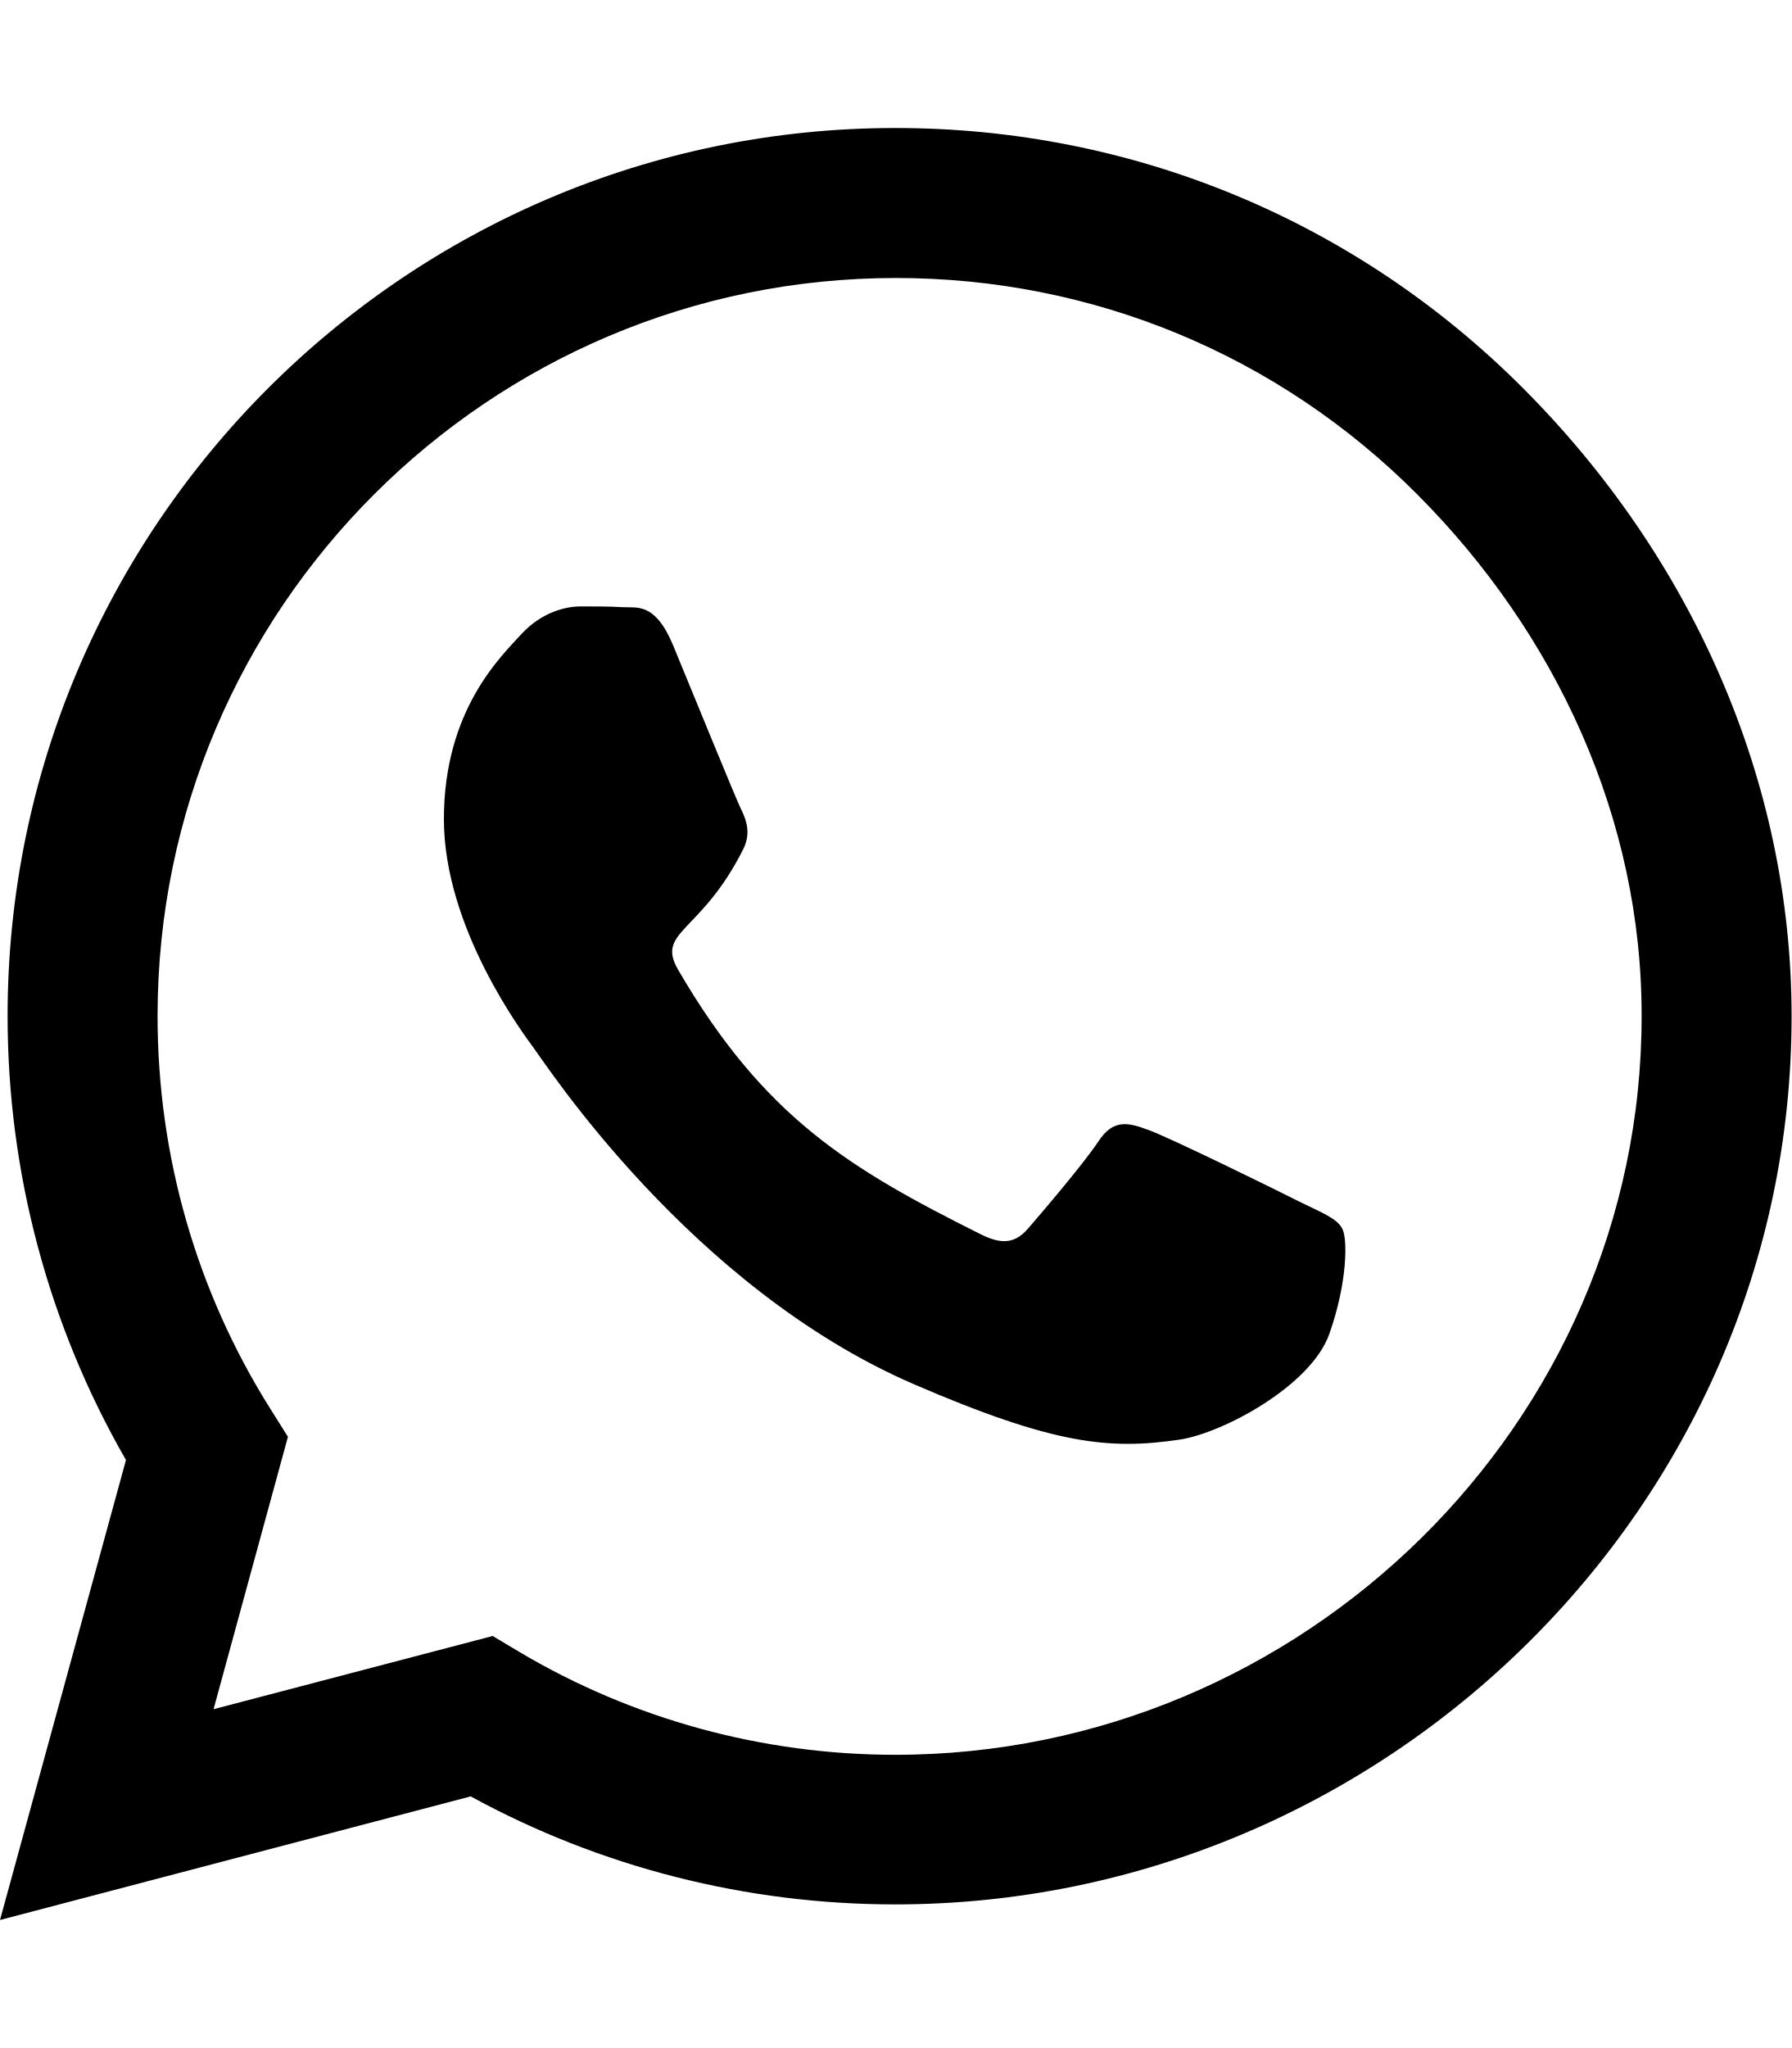
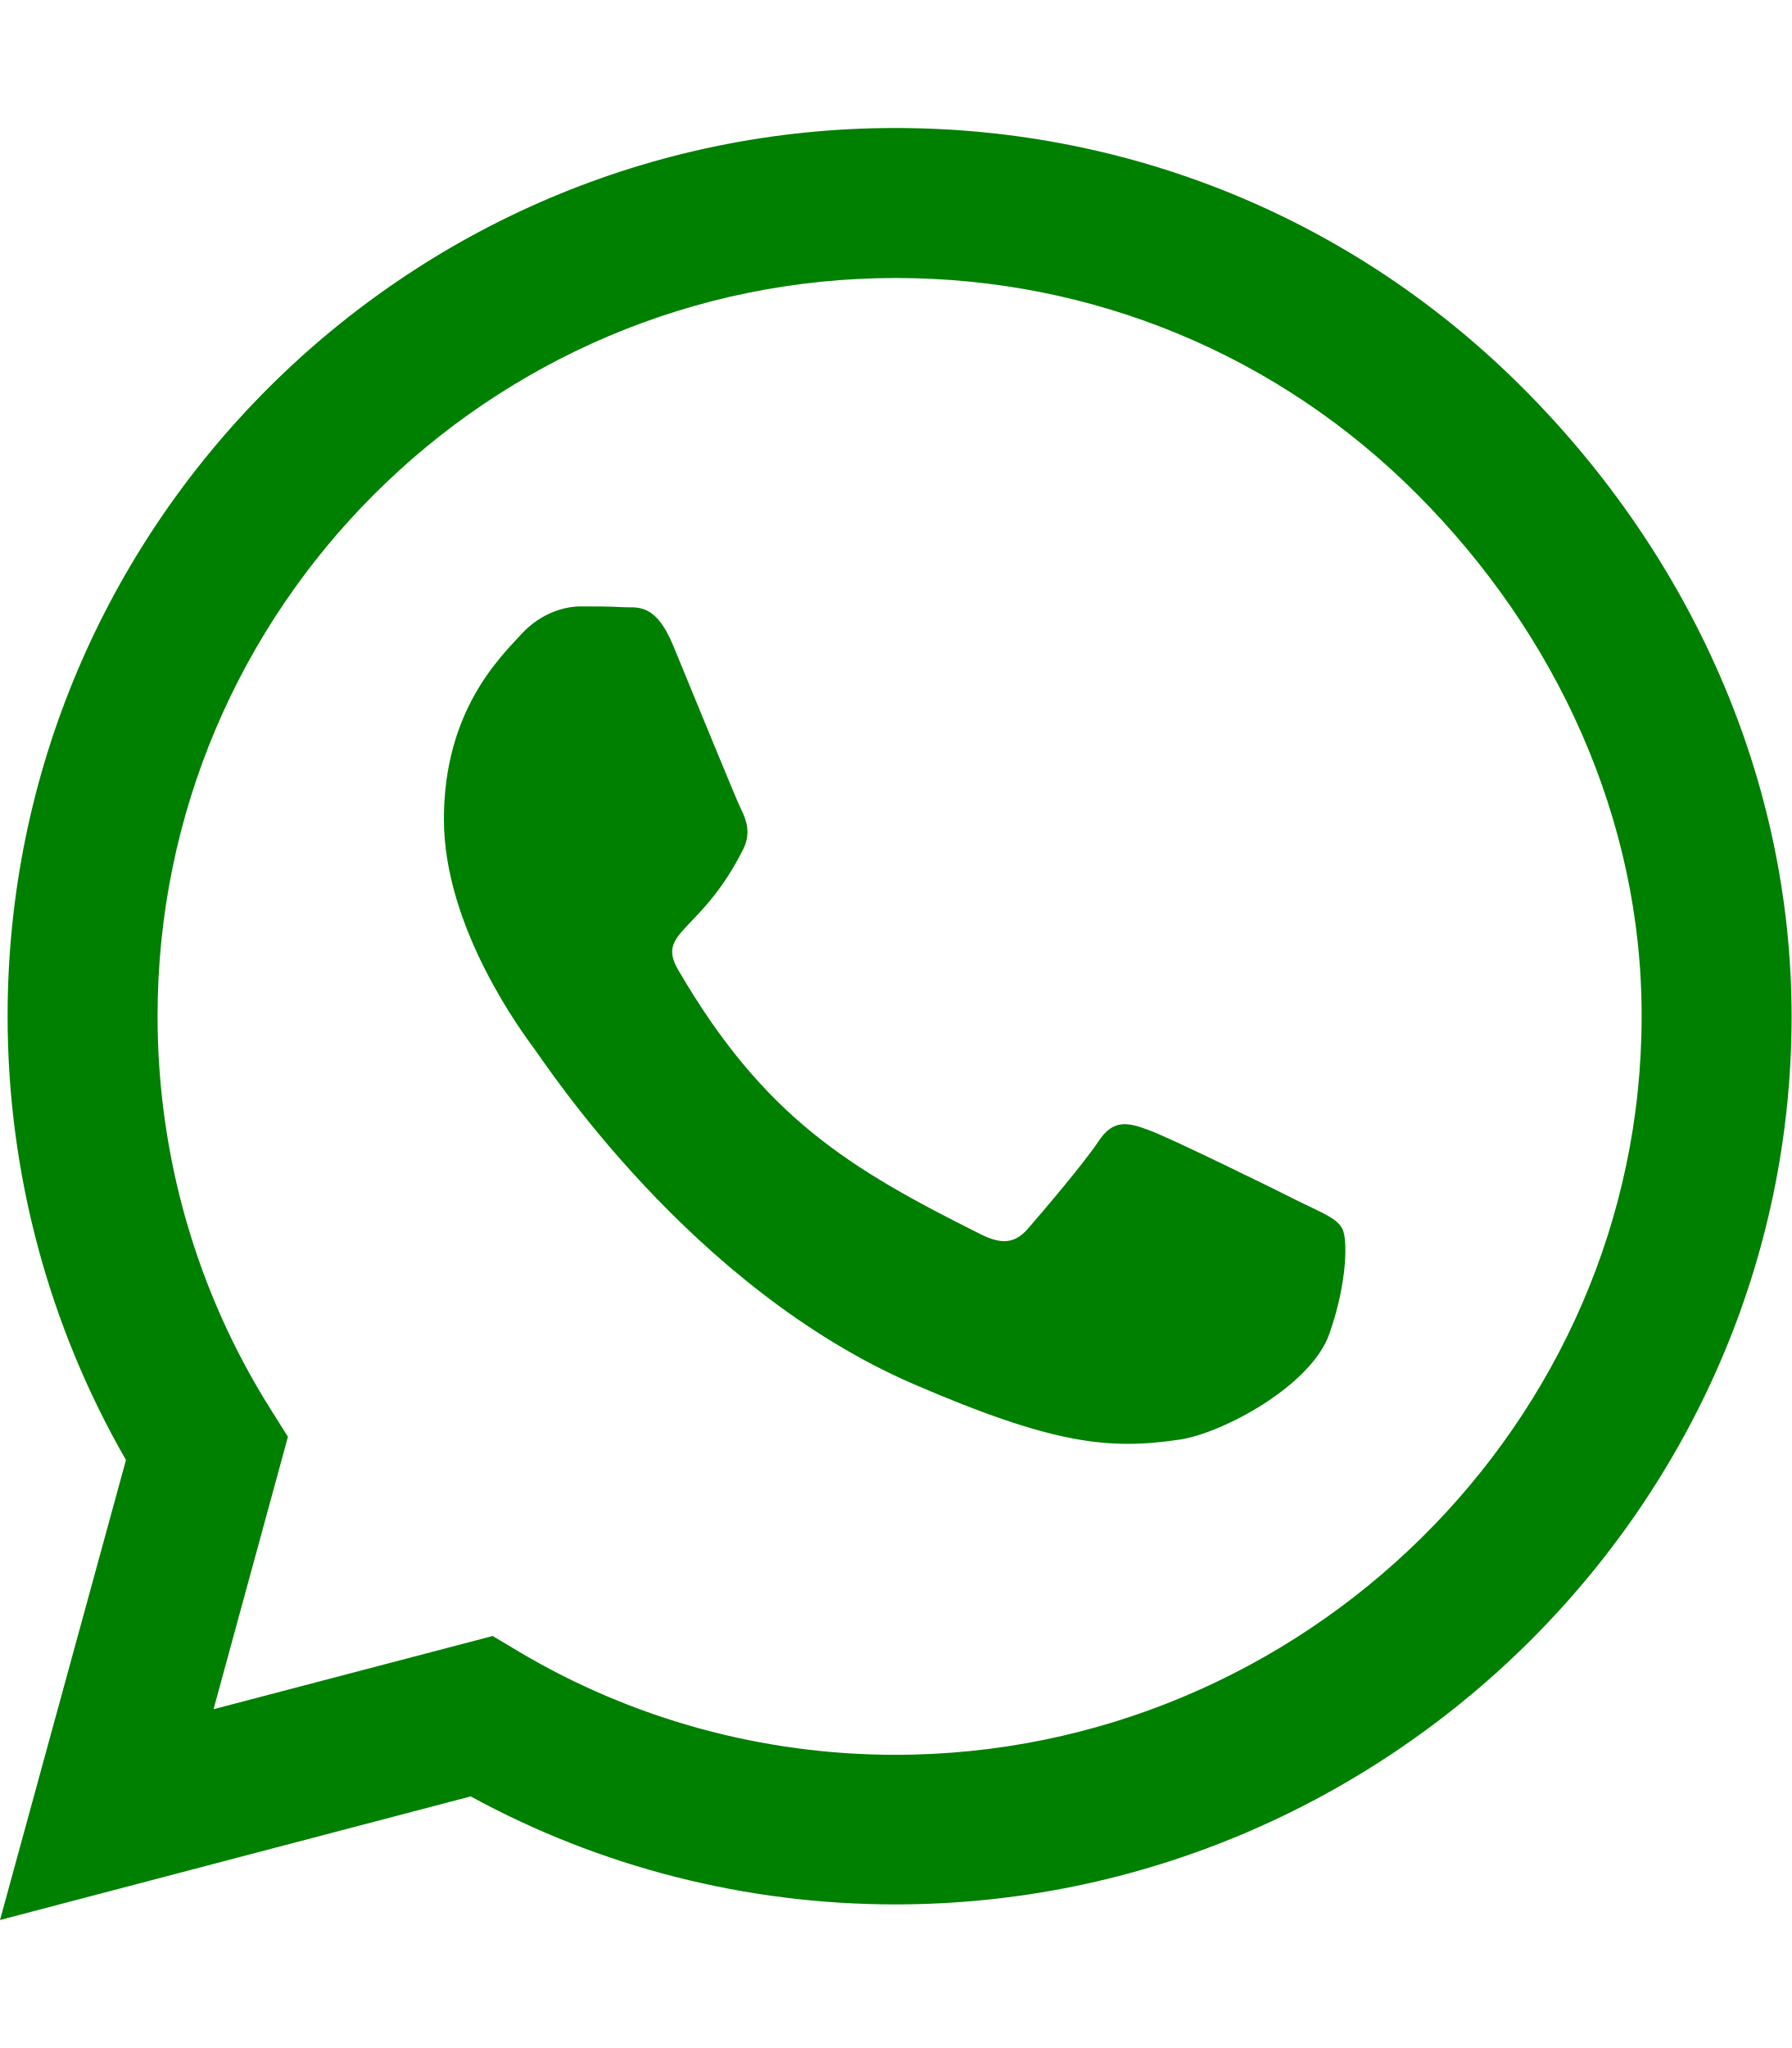
<svg xmlns="http://www.w3.org/2000/svg" aria-hidden="true" focusable="false" data-prefix="fab" data-icon="whatsapp" class="svg-inline--fa fa-whatsapp fa-w-14" role="img" viewBox="0 0 448 512">
-   <path fill="currentColor" d="M380.9 97.1C339 55.1 283.2 32 223.9 32c-122.4 0-222 99.6-222 222 0 39.1 10.2 77.3 29.6 111L0 480l117.7-30.9c32.4 17.7 68.9 27 106.1 27h.1c122.3 0 224.1-99.6 224.1-222 0-59.3-25.2-115-67.1-157zm-157 341.6c-33.2 0-65.7-8.9-94-25.7l-6.7-4-69.8 18.3L72 359.2l-4.4-7c-18.5-29.4-28.2-63.3-28.2-98.2 0-101.7 82.8-184.5 184.6-184.5 49.3 0 95.6 19.2 130.4 54.1 34.8 34.9 56.2 81.2 56.1 130.5 0 101.8-84.9 184.6-186.6 184.6zm101.2-138.2c-5.5-2.8-32.8-16.2-37.9-18-5.1-1.9-8.8-2.8-12.5 2.8-3.7 5.6-14.3 18-17.6 21.8-3.2 3.7-6.5 4.2-12 1.4-32.6-16.3-54-29.1-75.5-66-5.7-9.8 5.7-9.1 16.3-30.3 1.8-3.7.9-6.9-.5-9.7-1.4-2.8-12.5-30.1-17.1-41.2-4.5-10.8-9.1-9.3-12.5-9.5-3.2-.2-6.9-.2-10.6-.2-3.7 0-9.7 1.4-14.8 6.9-5.1 5.6-19.4 19-19.4 46.3 0 27.3 19.9 53.7 22.6 57.4 2.8 3.7 39.1 59.7 94.8 83.8 35.2 15.2 49 16.5 66.6 13.9 10.7-1.6 32.8-13.4 37.4-26.4 4.6-13 4.6-24.1 3.2-26.4-1.3-2.5-5-3.9-10.5-6.6z" />
+   <path fill="green" d="M380.9 97.1C339 55.1 283.2 32 223.9 32c-122.4 0-222 99.6-222 222 0 39.1 10.2 77.3 29.6 111L0 480l117.7-30.9c32.4 17.7 68.9 27 106.1 27h.1c122.3 0 224.1-99.6 224.1-222 0-59.3-25.2-115-67.1-157zm-157 341.6c-33.2 0-65.7-8.9-94-25.7l-6.7-4-69.8 18.3L72 359.2l-4.4-7c-18.5-29.4-28.2-63.3-28.2-98.2 0-101.7 82.8-184.5 184.6-184.5 49.3 0 95.6 19.2 130.4 54.1 34.8 34.9 56.2 81.2 56.1 130.5 0 101.8-84.9 184.6-186.6 184.6zm101.2-138.2c-5.5-2.8-32.8-16.2-37.9-18-5.1-1.9-8.8-2.8-12.5 2.8-3.7 5.6-14.3 18-17.6 21.8-3.2 3.7-6.5 4.2-12 1.4-32.6-16.3-54-29.1-75.5-66-5.7-9.8 5.7-9.1 16.3-30.3 1.8-3.7.9-6.9-.5-9.7-1.4-2.8-12.5-30.1-17.1-41.2-4.5-10.8-9.1-9.3-12.5-9.5-3.2-.2-6.9-.2-10.6-.2-3.7 0-9.7 1.4-14.8 6.9-5.1 5.6-19.4 19-19.4 46.3 0 27.3 19.9 53.7 22.6 57.4 2.8 3.7 39.1 59.7 94.8 83.8 35.2 15.2 49 16.5 66.6 13.9 10.7-1.6 32.8-13.4 37.4-26.4 4.6-13 4.6-24.1 3.2-26.4-1.3-2.5-5-3.9-10.5-6.6z" />
</svg>
